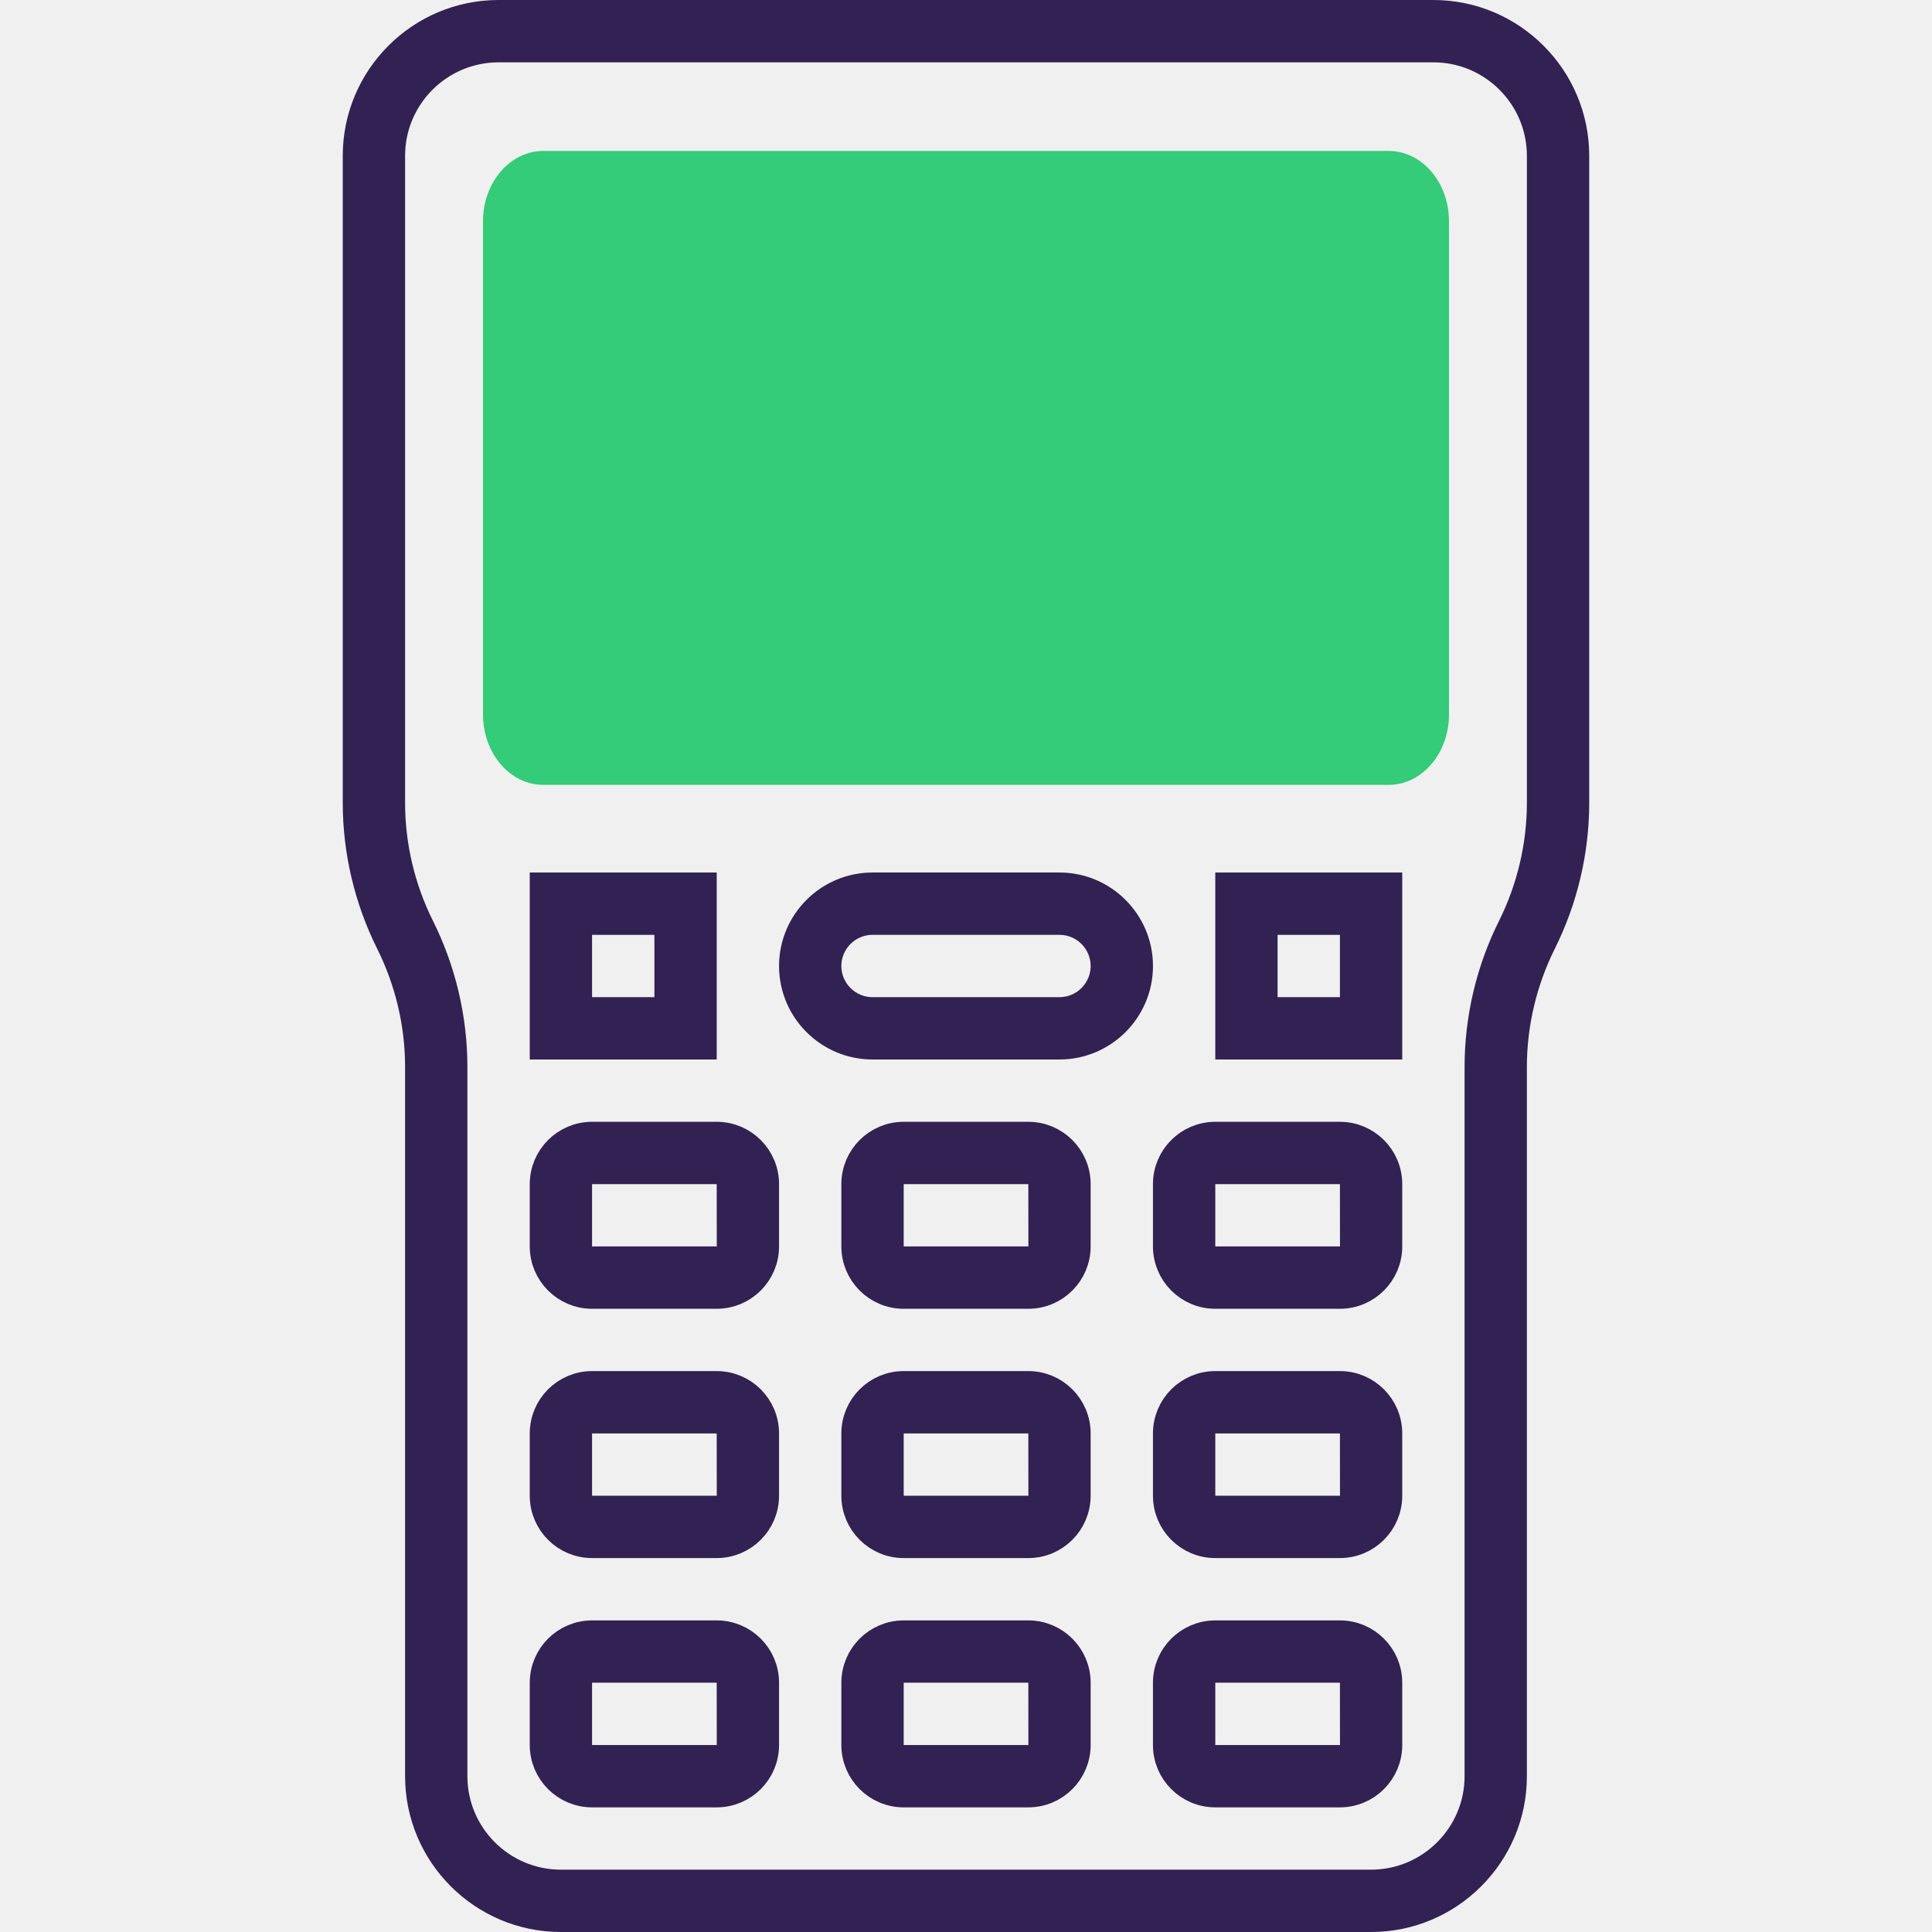
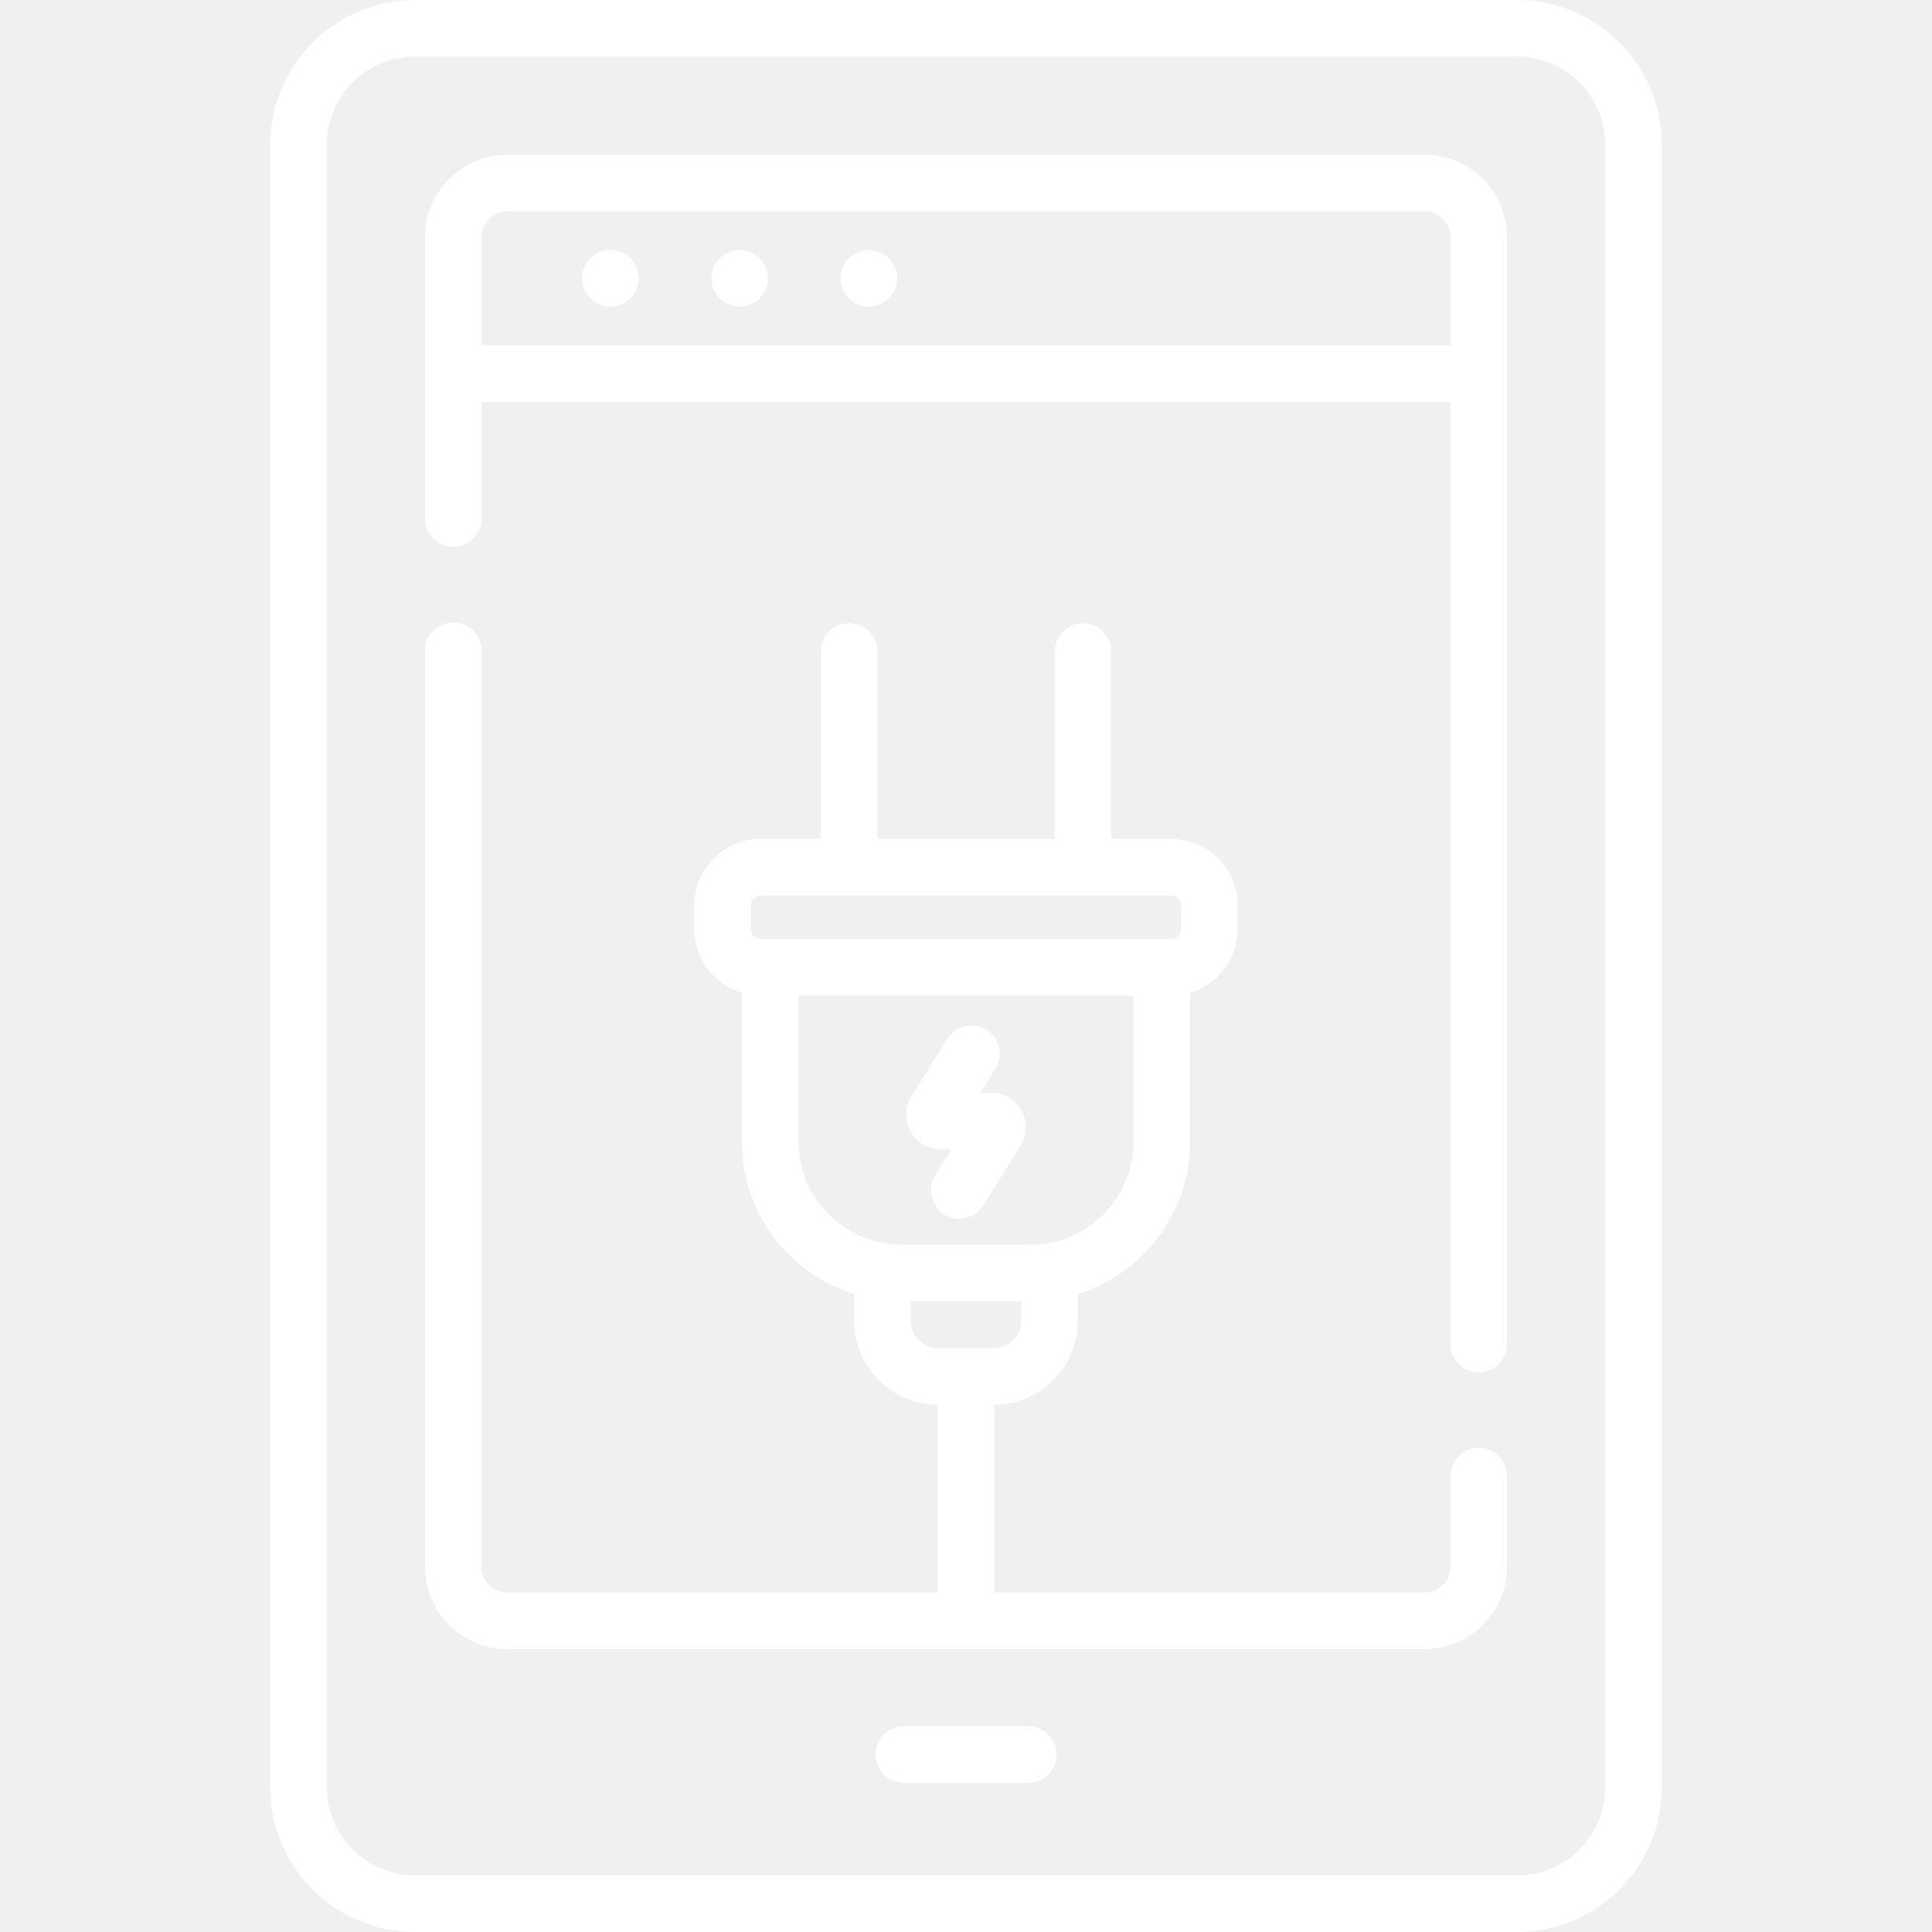
- <svg xmlns="http://www.w3.org/2000/svg" width="64" height="64" viewBox="0 0 64 64" fill="none">
-   <g clip-path="url(#clip0)">
-     <path d="M46 26H18C16.895 26 16 24.956 16 23.667V7.333C16 6.044 16.895 5 18 5H46C47.105 5 48 6.044 48 7.333V23.667C48 24.956 47.105 26 46 26Z" fill="#34CB79" />
-     <path d="M16.516 0.5H47.483C50.053 0.5 52.145 2.592 52.145 5.161V26.595C52.145 28.186 51.769 29.781 51.057 31.204L51.057 31.205C50.419 32.484 50.08 33.913 50.08 35.34V58.839C50.08 61.408 47.989 63.5 45.419 63.5H18.58C16.011 63.5 13.919 61.408 13.919 58.839V35.34C13.919 33.914 13.581 32.484 12.942 31.206L12.942 31.206C12.231 29.78 11.854 28.186 11.854 26.595V5.161C11.854 2.592 13.946 0.5 16.516 0.5ZM50.104 30.73L50.104 30.73C50.742 29.452 51.08 28.023 51.08 26.595V5.161C51.08 3.178 49.467 1.565 47.483 1.565H16.516C14.533 1.565 12.919 3.178 12.919 5.161V26.595C12.919 28.023 13.257 29.452 13.896 30.73L13.896 30.73C14.607 32.154 14.983 33.75 14.983 35.34V58.839C14.983 60.822 16.597 62.435 18.58 62.435H45.419C47.402 62.435 49.016 60.822 49.016 58.839V35.34C49.016 33.75 49.392 32.154 50.104 30.73Z" fill="#322153" stroke="#322153" />
-     <path d="M19.113 57.806V58.306H19.613H23.744H24.245L24.244 57.806L24.242 55.742L24.242 55.242H23.742H19.613H19.113V55.742V57.806ZM19.613 54.178H23.742C24.605 54.178 25.307 54.88 25.307 55.742V57.806C25.307 58.669 24.605 59.371 23.742 59.371H19.613C18.751 59.371 18.049 58.669 18.049 57.806V55.742C18.049 54.88 18.751 54.178 19.613 54.178Z" fill="#322153" stroke="#322153" />
-     <path d="M19.113 49.548V50.048H19.613H23.744H24.245L24.244 49.548L24.242 47.483L24.242 46.984H23.742H19.613H19.113V47.484V49.548ZM19.613 45.919H23.742C24.605 45.919 25.307 46.621 25.307 47.484V49.548C25.307 50.411 24.605 51.113 23.742 51.113H19.613C18.751 51.113 18.049 50.411 18.049 49.548V47.484C18.049 46.621 18.751 45.919 19.613 45.919Z" fill="#322153" stroke="#322153" />
-     <path d="M19.113 41.29V41.79H19.613H23.744H24.245L24.244 41.29L24.242 39.225L24.242 38.726H23.742H19.613H19.113V39.226V41.29ZM19.613 37.661H23.742C24.605 37.661 25.307 38.363 25.307 39.226V41.29C25.307 42.153 24.605 42.855 23.742 42.855H19.613C18.751 42.855 18.049 42.153 18.049 41.29V39.226C18.049 38.363 18.751 37.661 19.613 37.661Z" fill="#322153" stroke="#322153" />
-     <path d="M29.436 57.806V58.306H29.936H34.067H34.567L34.567 57.806L34.565 55.742L34.564 55.242H34.065H29.936H29.436V55.742V57.806ZM29.936 54.178H34.065C34.927 54.178 35.629 54.88 35.629 55.742V57.806C35.629 58.669 34.927 59.371 34.065 59.371H29.936C29.073 59.371 28.371 58.669 28.371 57.806V55.742C28.371 54.88 29.073 54.178 29.936 54.178Z" fill="#322153" stroke="#322153" />
-     <path d="M29.436 49.548V50.048H29.936H34.067H34.567L34.567 49.548L34.565 47.483L34.564 46.984H34.065H29.936H29.436V47.484V49.548ZM29.936 45.919H34.065C34.927 45.919 35.629 46.621 35.629 47.484V49.548C35.629 50.411 34.927 51.113 34.065 51.113H29.936C29.073 51.113 28.371 50.411 28.371 49.548V47.484C28.371 46.621 29.073 45.919 29.936 45.919Z" fill="#322153" stroke="#322153" />
-     <path d="M29.436 41.29V41.79H29.936H34.067H34.567L34.567 41.29L34.565 39.225L34.564 38.726H34.065H29.936H29.436V39.226V41.29ZM29.936 37.661H34.065C34.927 37.661 35.629 38.363 35.629 39.226V41.29C35.629 42.153 34.927 42.855 34.065 42.855H29.936C29.073 42.855 28.371 42.153 28.371 41.29V39.226C28.371 38.363 29.073 37.661 29.936 37.661Z" fill="#322153" stroke="#322153" />
-     <path d="M28.903 29.403H35.097C36.528 29.403 37.694 30.569 37.694 32C37.694 33.431 36.528 34.597 35.097 34.597H28.903C27.472 34.597 26.307 33.431 26.307 32C26.307 30.569 27.472 29.403 28.903 29.403ZM28.903 33.532H35.097C35.943 33.532 36.629 32.844 36.629 32C36.629 31.156 35.943 30.468 35.097 30.468H28.903C28.057 30.468 27.371 31.156 27.371 32C27.371 32.844 28.057 33.532 28.903 33.532Z" fill="#322153" stroke="#322153" />
-     <path d="M39.758 57.806V58.306H40.258H44.389H44.889L44.889 57.806L44.887 55.742L44.886 55.242H44.387H40.258H39.758V55.742V57.806ZM40.258 54.178H44.387C45.249 54.178 45.951 54.88 45.951 55.742V57.806C45.951 58.669 45.249 59.371 44.387 59.371H40.258C39.395 59.371 38.693 58.669 38.693 57.806V55.742C38.693 54.88 39.395 54.178 40.258 54.178Z" fill="#322153" stroke="#322153" />
-     <path d="M39.758 49.548V50.048H40.258H44.389H44.889L44.889 49.548L44.887 47.483L44.886 46.984H44.387H40.258H39.758V47.484V49.548ZM40.258 45.919H44.387C45.249 45.919 45.951 46.621 45.951 47.484V49.548C45.951 50.411 45.249 51.113 44.387 51.113H40.258C39.395 51.113 38.693 50.411 38.693 49.548V47.484C38.693 46.621 39.395 45.919 40.258 45.919Z" fill="#322153" stroke="#322153" />
-     <path d="M39.758 41.29V41.79H40.258H44.389H44.889L44.889 41.29L44.887 39.225L44.886 38.726H44.387H40.258H39.758V39.226V41.29ZM40.258 37.661H44.387C45.249 37.661 45.951 38.363 45.951 39.226V41.29C45.951 42.153 45.249 42.855 44.387 42.855H40.258C39.395 42.855 38.693 42.153 38.693 41.29V39.226C38.693 38.363 39.395 37.661 40.258 37.661Z" fill="#322153" stroke="#322153" />
-     <path d="M42.322 30.468H41.822V30.968V33.032V33.532H42.322H44.387H44.887V33.032V30.968V30.468H44.387H42.322ZM45.951 29.403V34.597H40.758V29.403H45.951Z" fill="#322153" stroke="#322153" />
-     <path d="M21.678 33.532H22.178V33.032V30.968V30.468H21.678H19.613H19.113V30.968V33.032V33.532H19.613H21.678ZM18.049 29.403H23.242V34.597H18.049V29.403Z" fill="#322153" stroke="#322153" />
+ <svg xmlns="http://www.w3.org/2000/svg" version="1.1" width="512" height="512" x="0" y="0" viewBox="0 0 512 512" style="enable-background:new 0 0 512 512" xml:space="preserve">
+   <g>
+     <g>
+       <g>
+         <g>
+           <circle cx="161.75" cy="73.755" r="7.5" fill="#ffffff" data-original="#000000" style="" />
+           <circle cx="196" cy="73.755" r="7.5" fill="#ffffff" data-original="#000000" style="" />
+           <circle cx="230.25" cy="73.755" r="7.5" fill="#ffffff" data-original="#000000" style="" />
+           <path d="m272.5 457.5h-33c-4.142 0-7.5 3.358-7.5 7.5s3.358 7.5 7.5 7.5h33c4.142 0 7.5-3.358 7.5-7.5s-3.358-7.5-7.5-7.5z" fill="#ffffff" data-original="#000000" style="" />
+           <path d="m402.037 0h-292.074c-21.152 0-38.36 17.209-38.36 38.361v435.277c0 21.152 17.208 38.361 38.361 38.361h292.073c21.152 0 38.361-17.209 38.361-38.361v-435.277c-.001-21.152-17.209-38.361-38.361-38.361zm23.36 473.639c0 12.881-10.479 23.361-23.361 23.361h-292.073c-12.881 0-23.361-10.48-23.361-23.361v-435.278c.001-12.881 10.48-23.361 23.361-23.361h292.073c12.881 0 23.361 10.48 23.361 23.361z" fill="#ffffff" data-original="#000000" style="" />
+           <path d="m391.887 383.666c-4.142 0-7.5 3.358-7.5 7.5v24.033c0 3.769-3.066 6.835-6.835 6.835h-114.052v-49.742c12.215-.092 22.125-10.054 22.125-22.291v-7.06c17.236-5.356 29.787-21.453 29.787-40.428v-39.418c7.27-2.174 12.588-8.916 12.588-16.884v-6.279c0-9.72-7.907-17.627-17.627-17.627h-15.873v-49.667c0-4.142-3.358-7.5-7.5-7.5s-7.5 3.358-7.5 7.5v49.667h-47v-49.667c0-4.142-3.358-7.5-7.5-7.5s-7.5 3.358-7.5 7.5v49.667h-15.873c-9.72 0-17.627 7.907-17.627 17.627v6.279c0 7.968 5.318 14.71 12.588 16.884v39.418c0 18.974 12.551 35.072 29.787 40.428v7.06c0 12.237 9.91 22.199 22.125 22.291v49.742h-114.052c-3.769 0-6.835-3.066-6.835-6.835v-242.728c0-4.142-3.358-7.5-7.5-7.5s-7.5 3.358-7.5 7.5v242.728c0 12.04 9.795 21.835 21.835 21.835h243.104c12.04 0 21.835-9.795 21.835-21.835v-24.033c0-4.142-3.358-7.5-7.5-7.5zm-190.26-134.828c-1.449 0-2.627-1.179-2.627-2.627v-6.279c0-1.449 1.178-2.627 2.627-2.627h108.746c1.449 0 2.627 1.178 2.627 2.627v6.279c0 1.449-1.178 2.627-2.627 2.627zm9.961 53.675v-38.675h88.824v38.675c0 15.066-12.257 27.324-27.324 27.324h-34.177c-15.066-.001-27.323-12.258-27.323-27.324zm37.082 54.783c-4.022 0-7.295-3.273-7.295-7.295v-5.165h29.25v5.165c0 4.022-3.273 7.295-7.295 7.295z" fill="#ffffff" data-original="#000000" style="" />
+           <path d="m377.552 41.01h-243.104c-12.04 0-21.835 9.795-21.835 21.835v74.562c0 4.142 3.358 7.5 7.5 7.5s7.5-3.358 7.5-7.5v-30.907h256.774v249.667c0 4.142 3.358 7.5 7.5 7.5s7.5-3.358 7.5-7.5v-293.321c0-12.04-9.795-21.836-21.835-21.836zm6.835 50.49h-256.774v-28.654c0-3.769 3.066-6.835 6.835-6.835h243.104c3.769 0 6.835 3.066 6.835 6.835z" fill="#ffffff" data-original="#000000" style="" />
+         </g>
+       </g>
+       <g>
+         <path d="m254.204 322.974c-1.358 0-2.732-.369-3.969-1.142-3.512-2.196-4.579-6.823-2.382-10.335l4.323-6.913h-2.843c-3.339 0-6.418-1.814-8.036-4.735s-1.523-6.493.248-9.324l9.552-15.275c2.196-3.511 6.821-4.579 10.335-2.382 3.512 2.196 4.579 6.823 2.382 10.335l-3.99 6.38h2.844c3.339 0 6.418 1.814 8.036 4.735 1.618 2.92 1.522 6.493-.249 9.323l-9.885 15.808c-1.423 2.276-3.866 3.525-6.366 3.525z" fill="#ffffff" data-original="#000000" style="" />
+       </g>
+     </g>
  </g>
-   <defs>
-     <clipPath id="clip0">
-       <rect width="64" height="64" fill="white" />
-     </clipPath>
-   </defs>
</svg>
